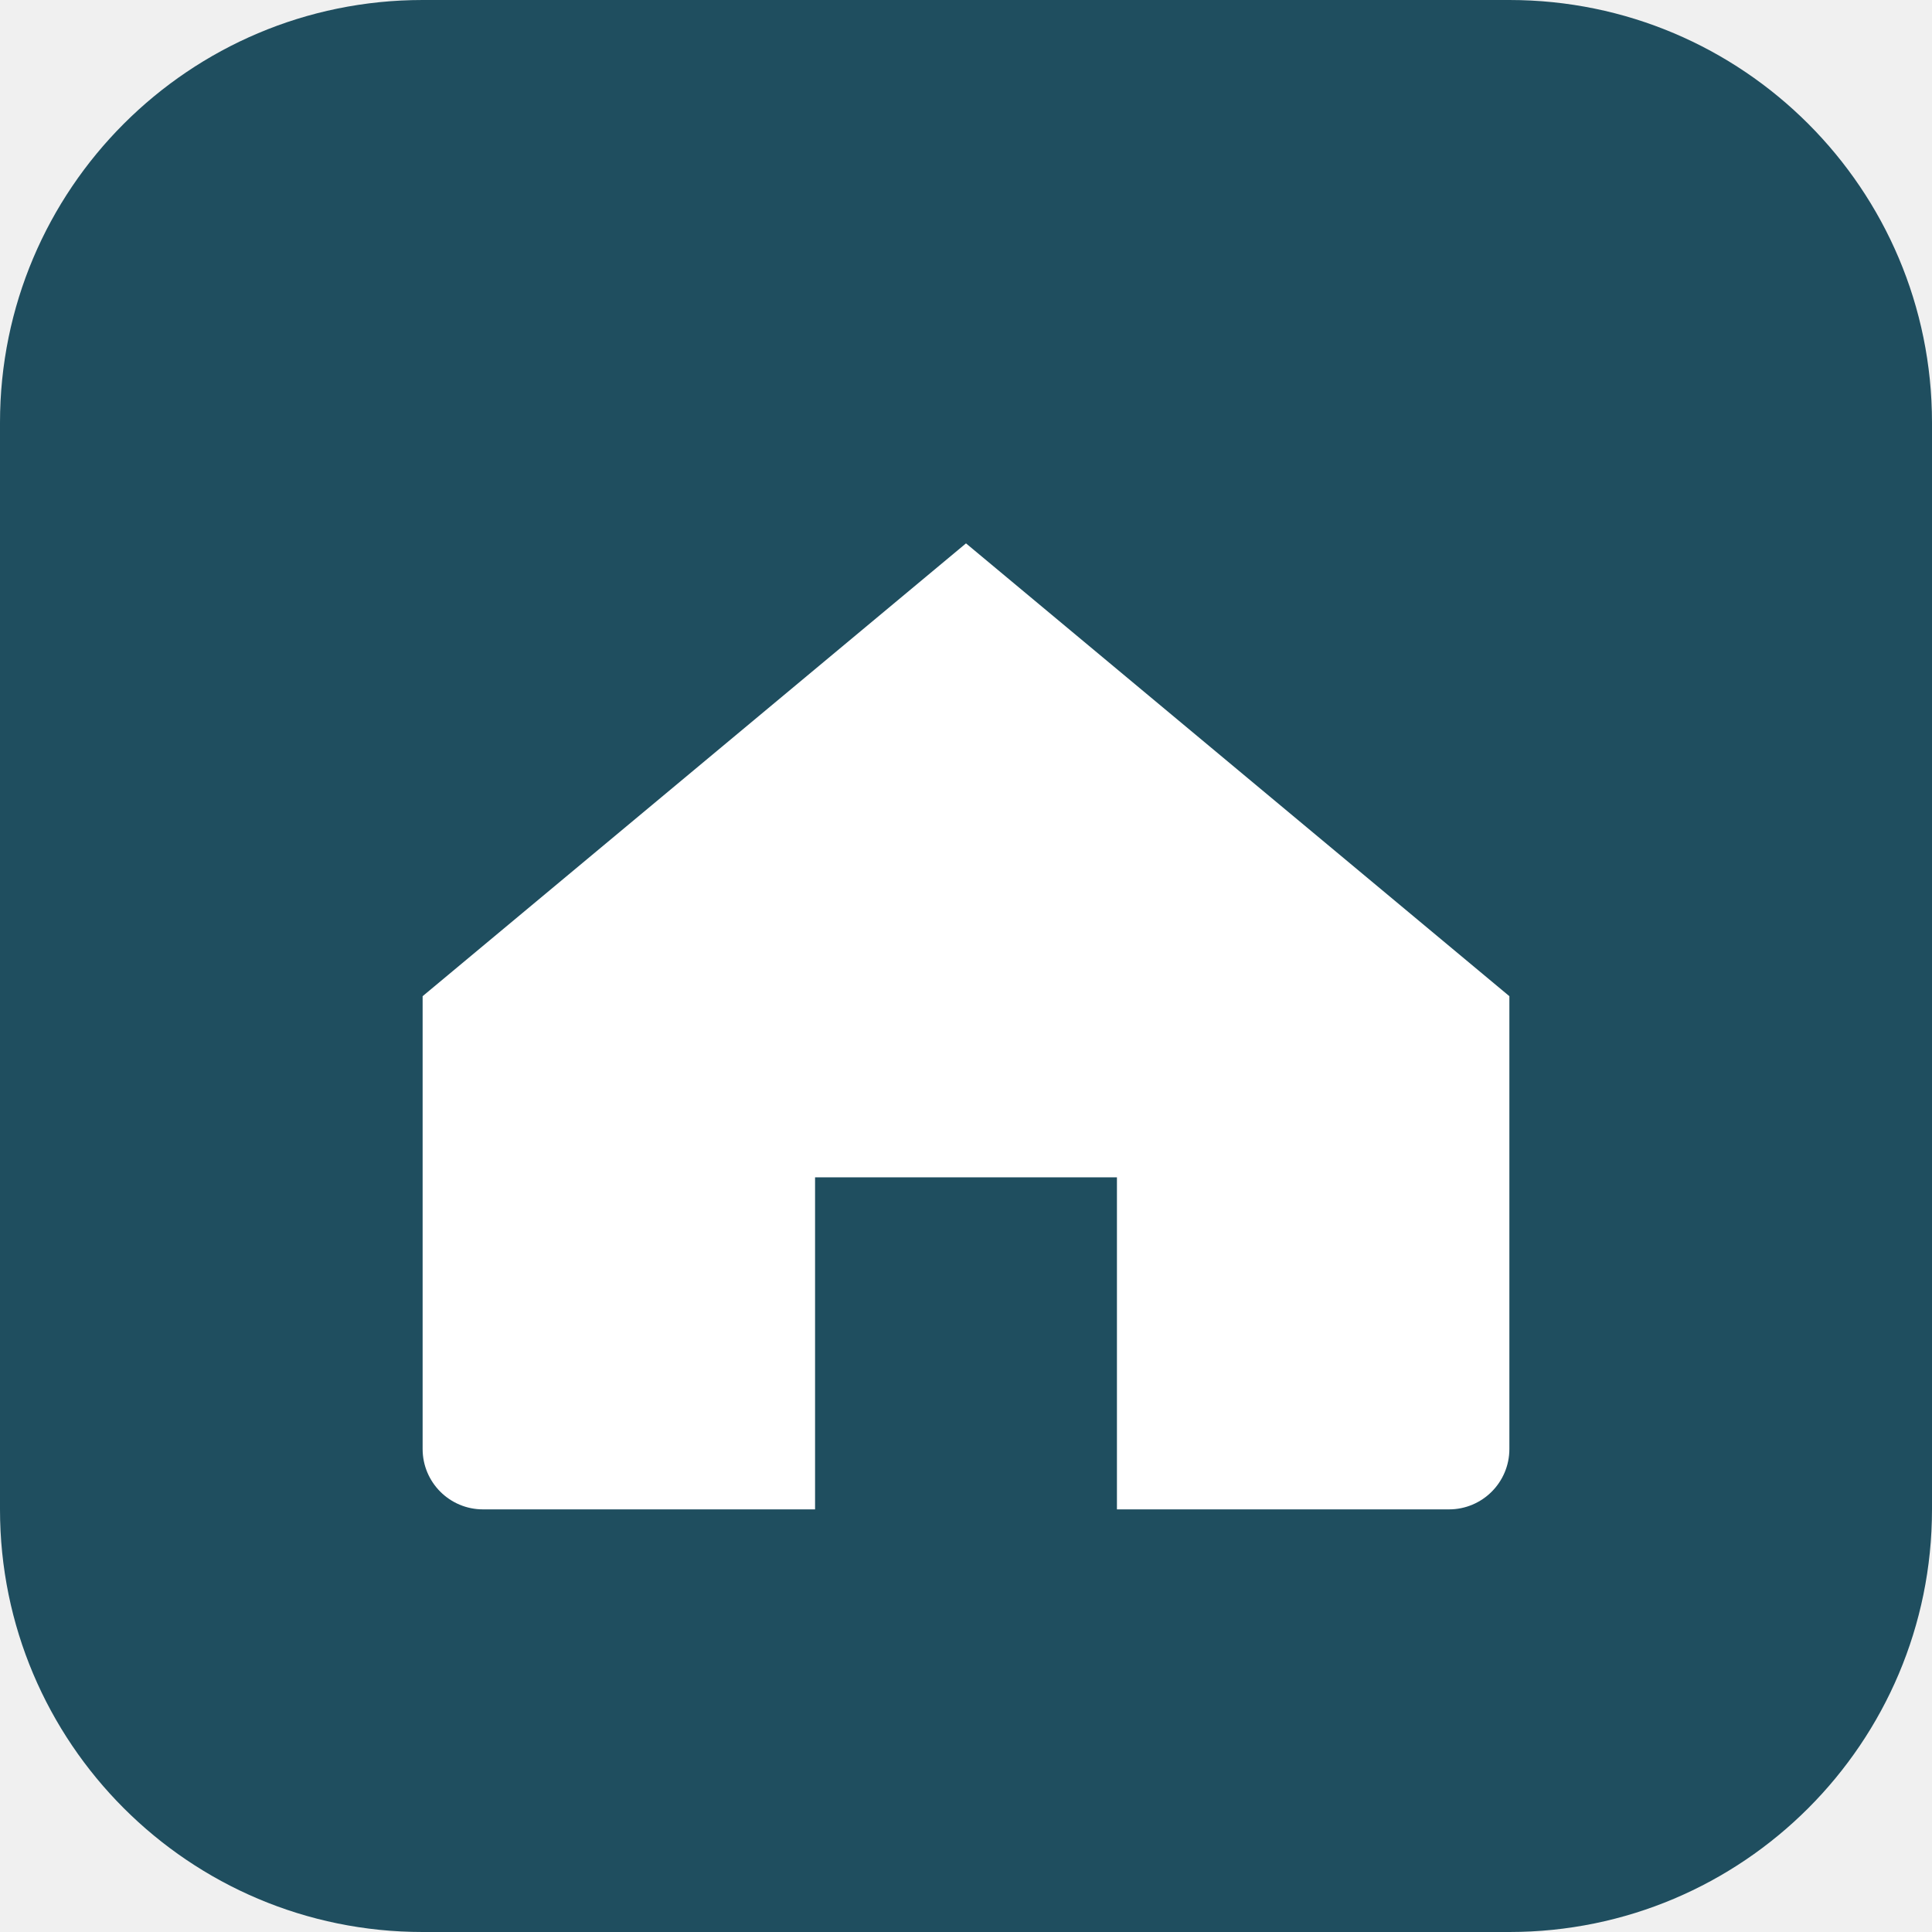
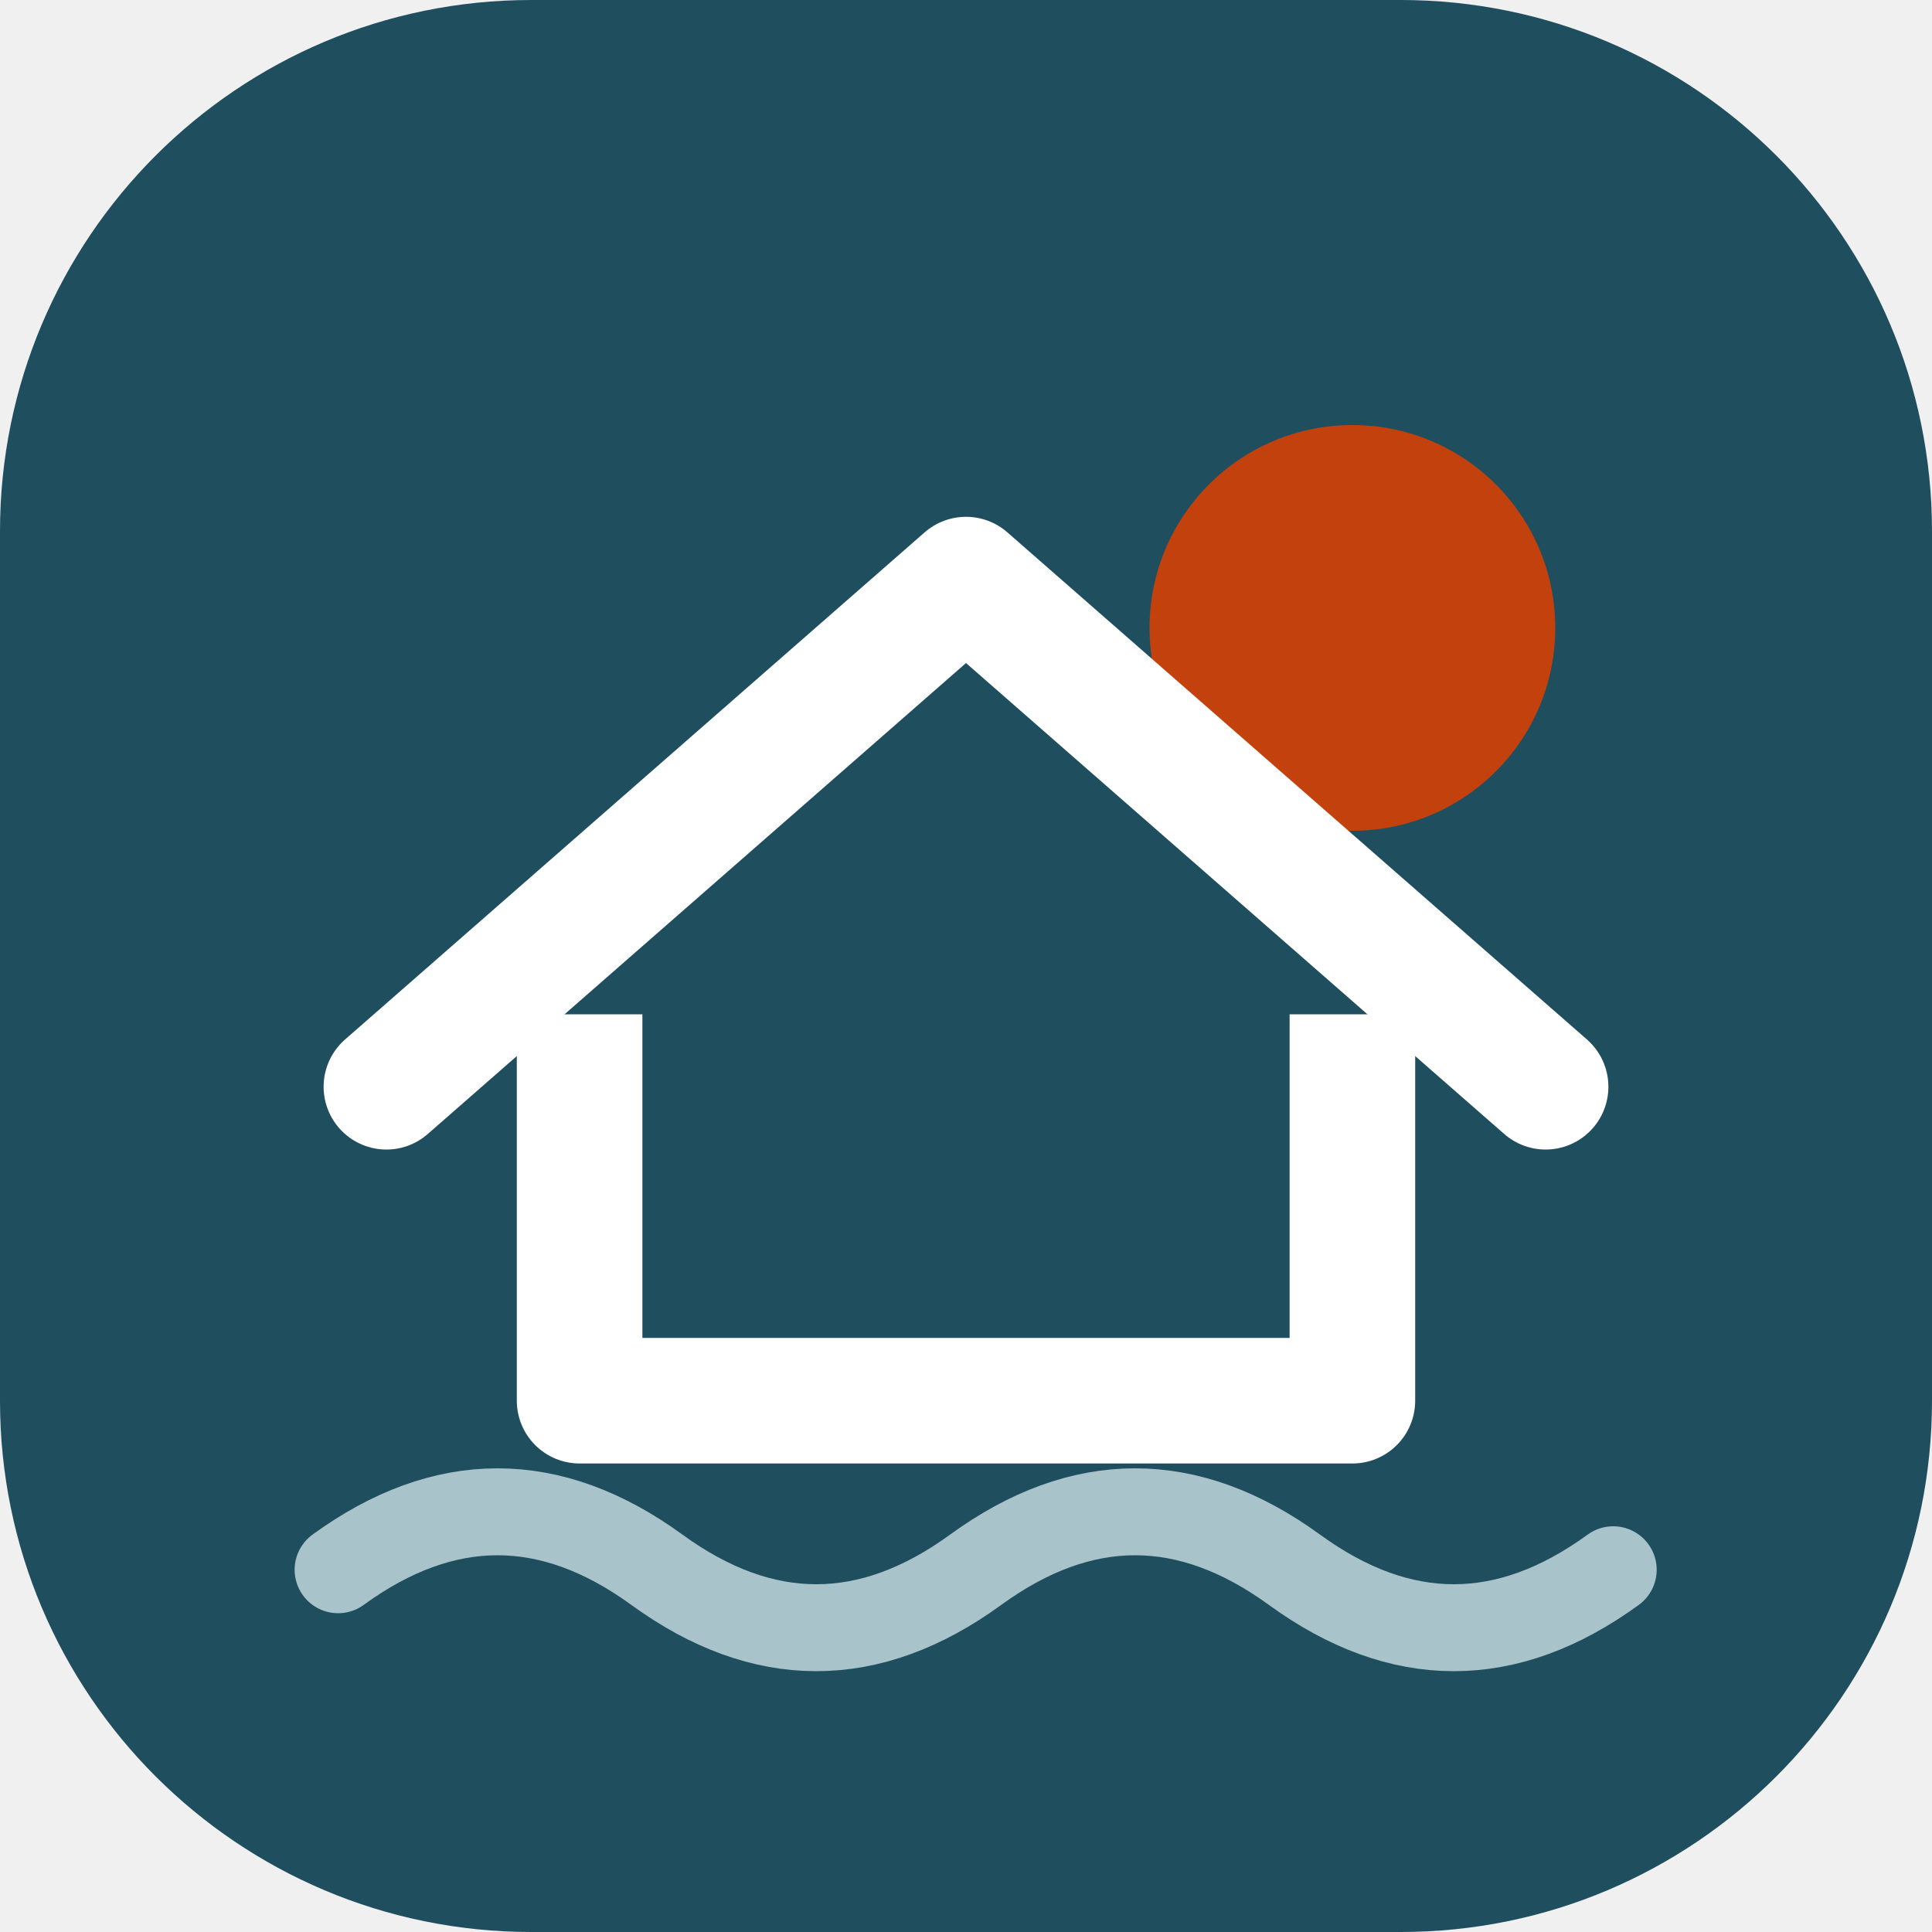
- <svg xmlns="http://www.w3.org/2000/svg" viewBox="0 0 32 32">
-   <rect width="32" height="32" rx="7" fill="#1f4e5f" />
-   <path d="M7 16.5 16 9l9 7.5V24a1 1 0 0 1-1 1h-5.5v-5.5h-5V25H8a1 1 0 0 1-1-1z" fill="#fff" />
+ <svg xmlns="http://www.w3.org/2000/svg" viewBox="0 0 40 40">
+   <rect width="40" height="40" rx="11" fill="#1f4e5f" />
+   <circle cx="28" cy="13" r="4.2" fill="#c2410c" />
+   <path d="M8 22.5 20 12l12 10.5" fill="none" stroke="#fff" stroke-width="2.6" stroke-linecap="round" stroke-linejoin="round" />
+   <path d="M12 21v8h16v-8" fill="none" stroke="#fff" stroke-width="2.6" stroke-linejoin="round" />
+   <path d="M7 32.5c2.2-1.6 4.4-1.6 6.6 0s4.4 1.6 6.6 0 4.4-1.6 6.6 0 4.4 1.6 6.6 0" fill="none" stroke="#a9c3cb" stroke-width="1.8" stroke-linecap="round" />
</svg>
